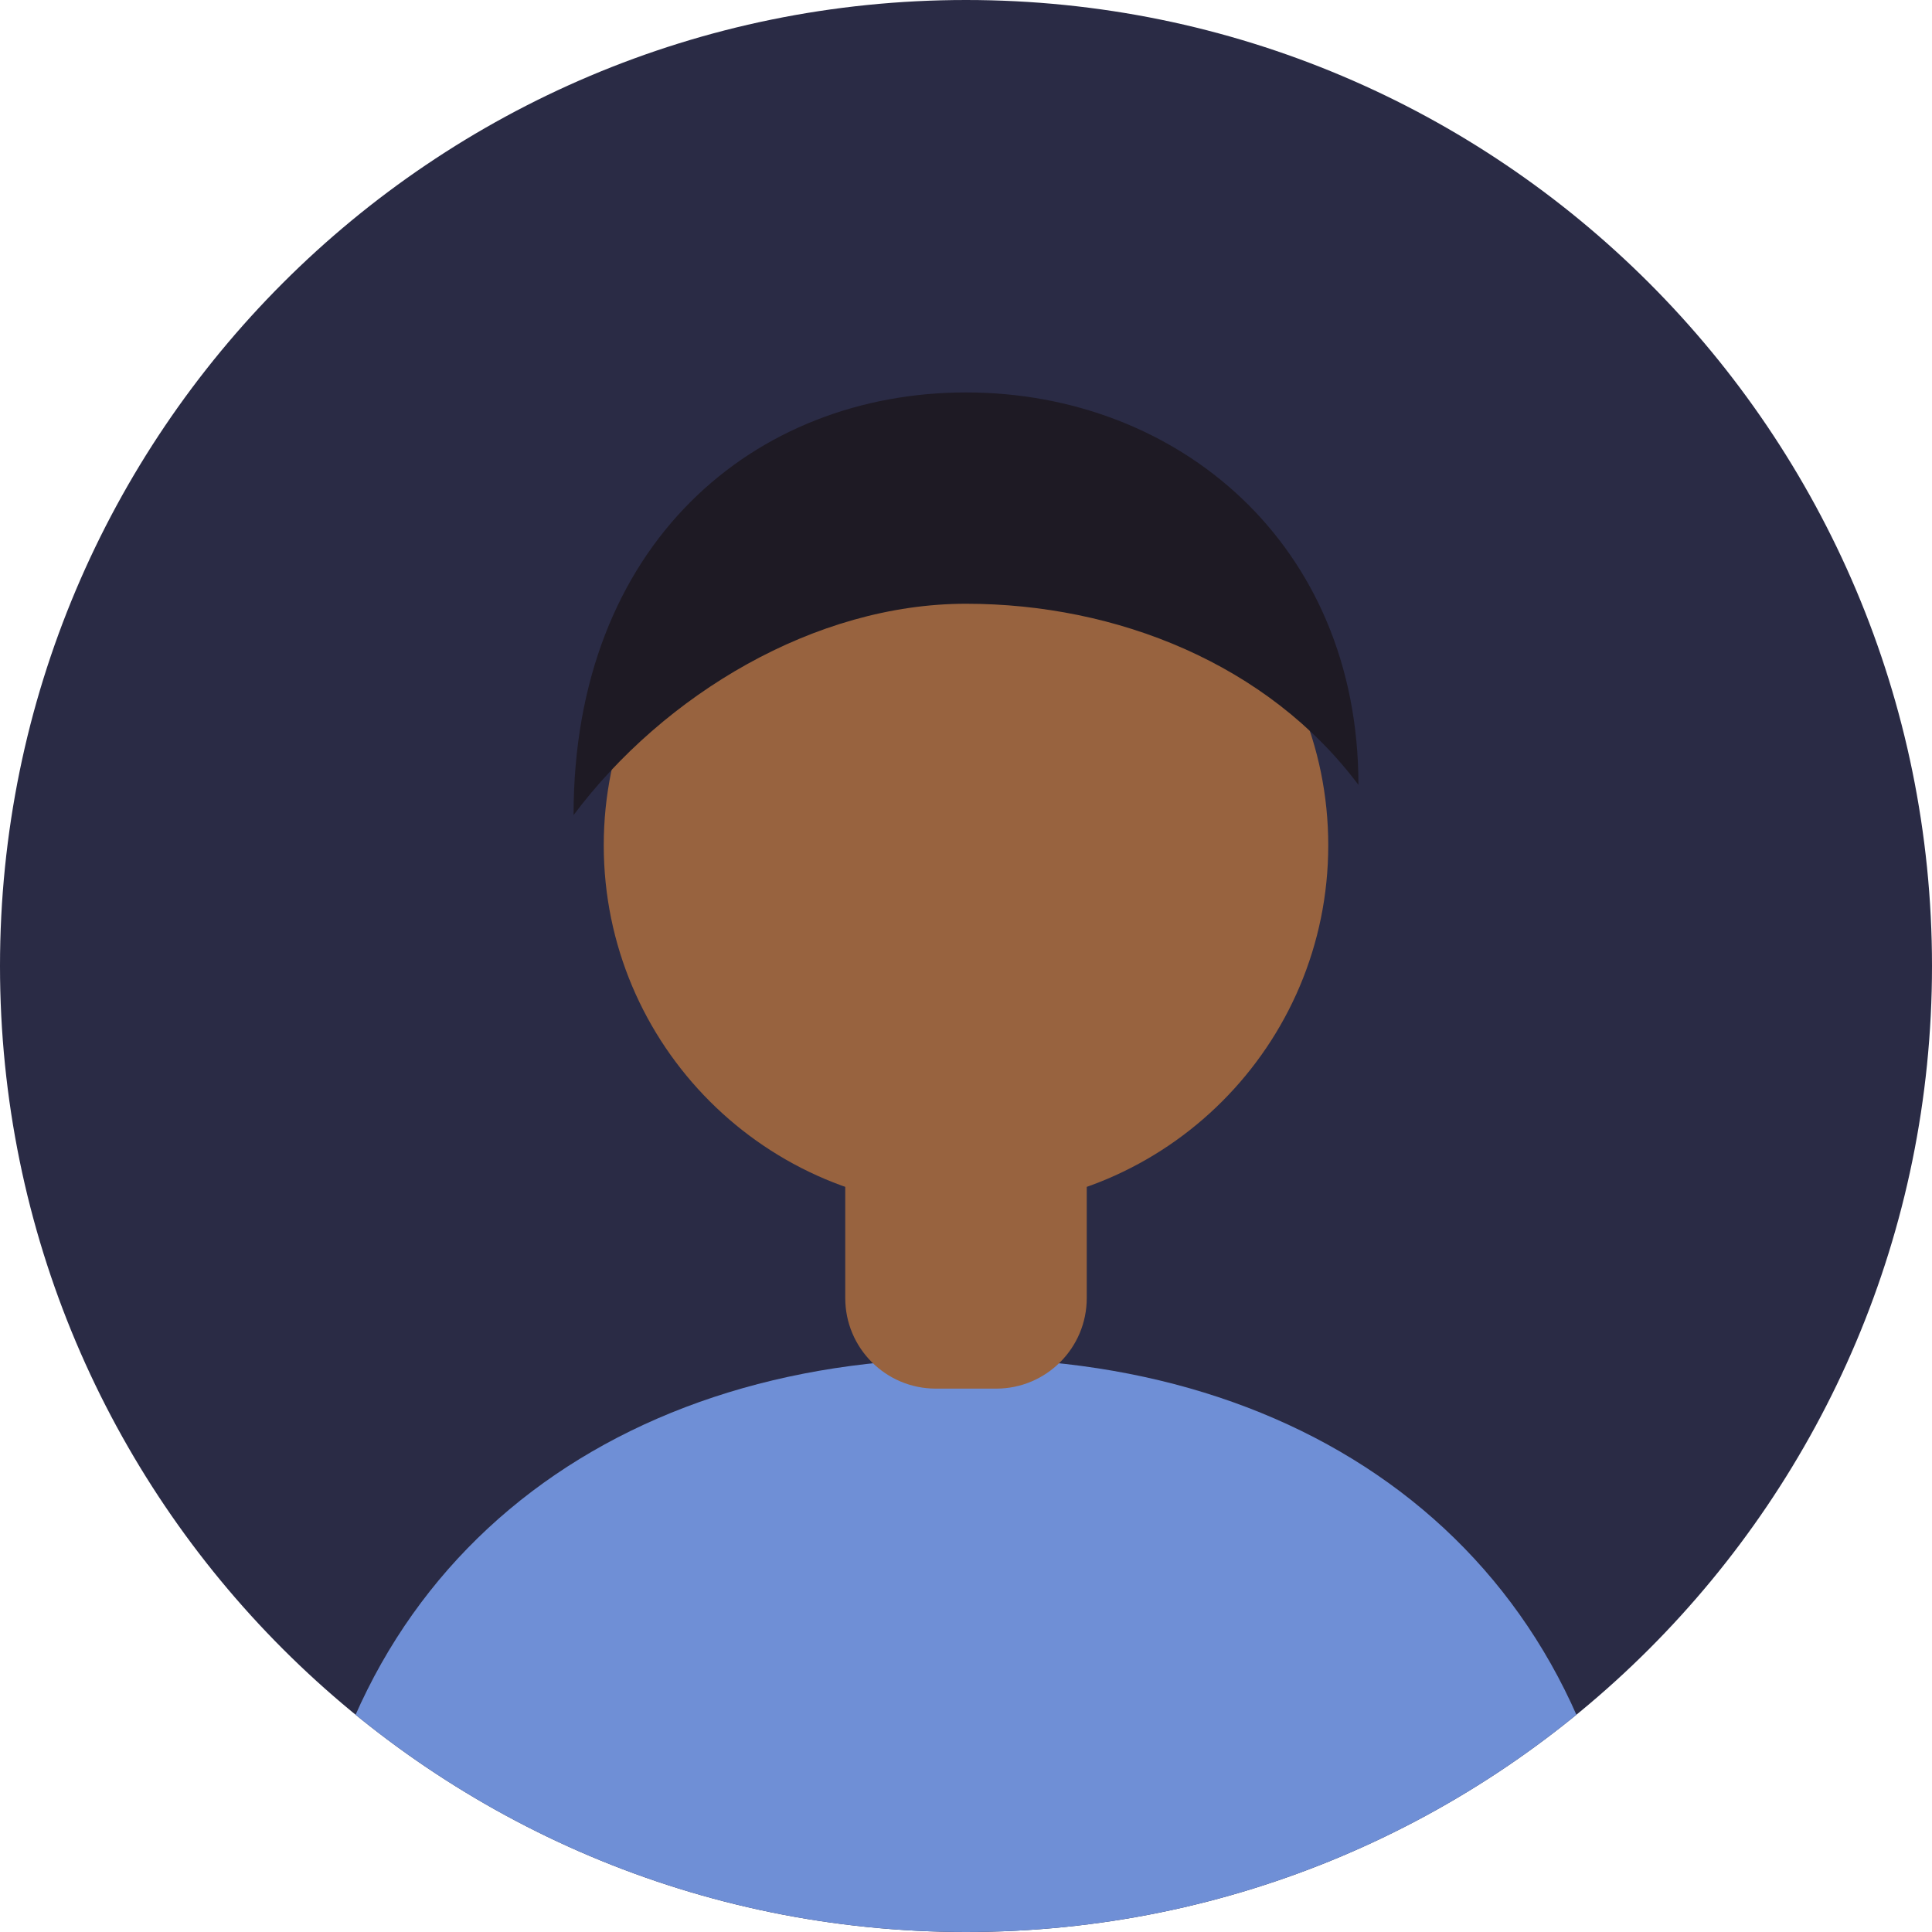
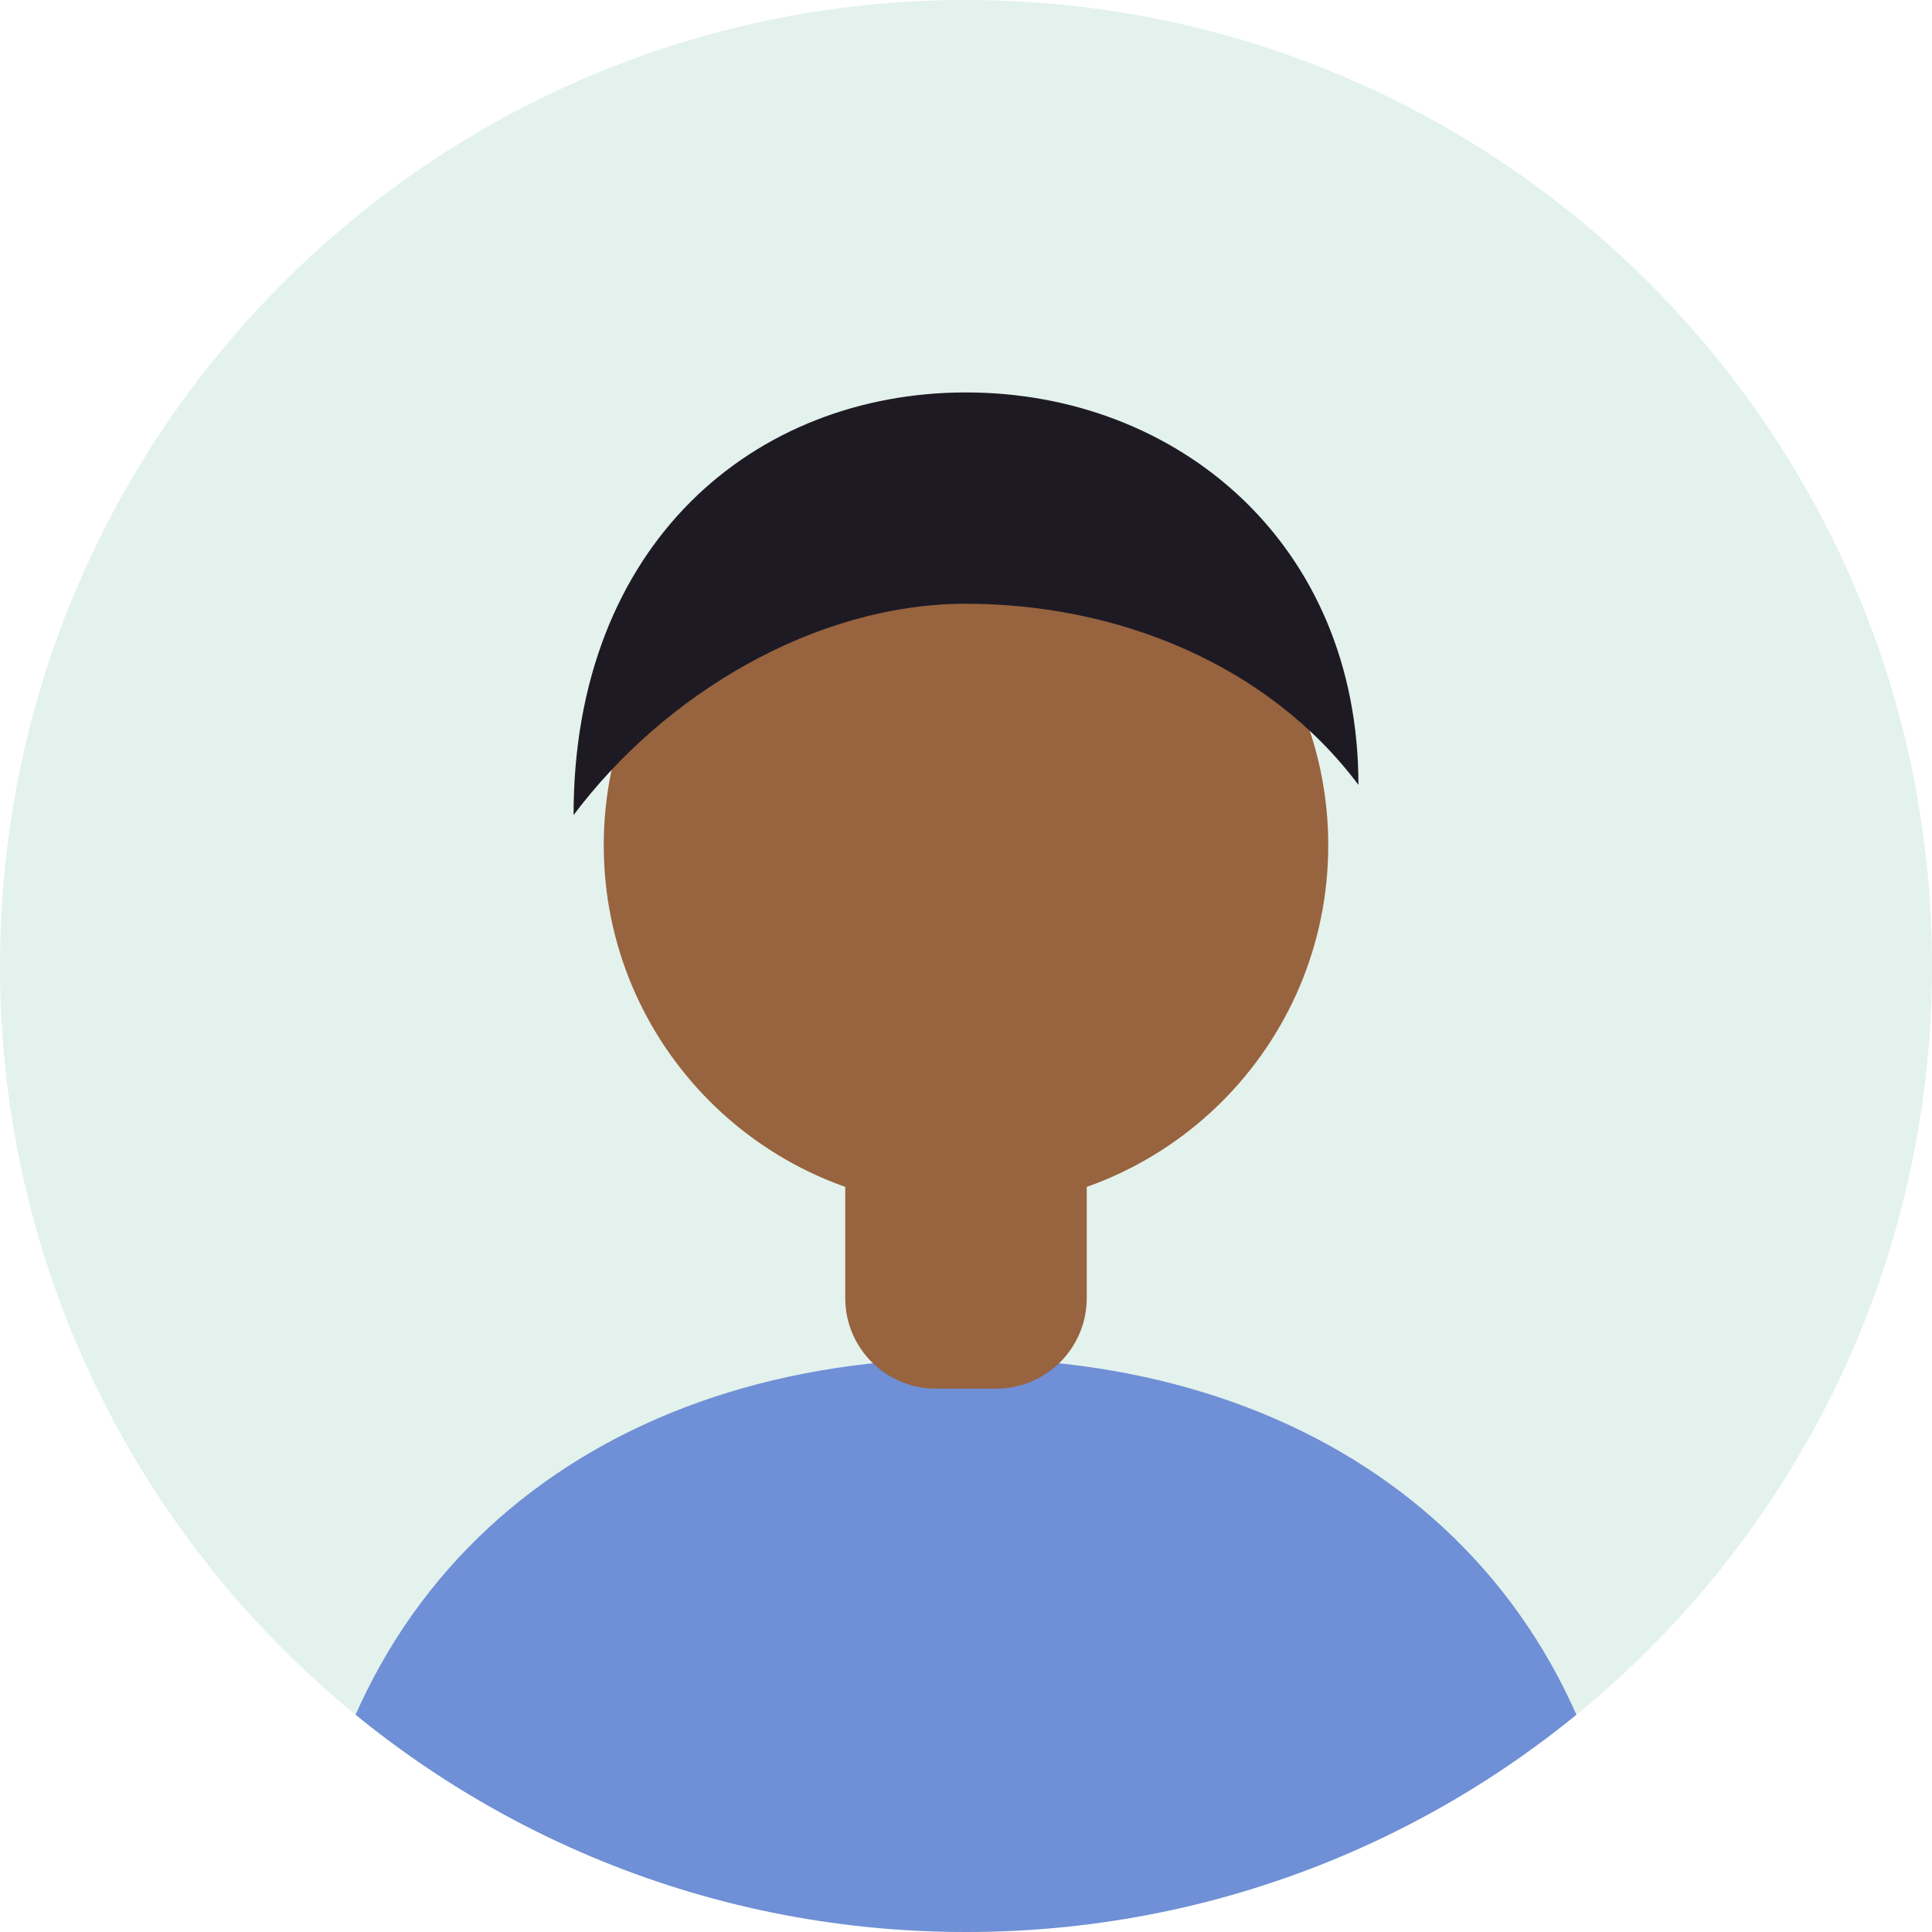
<svg xmlns="http://www.w3.org/2000/svg" viewBox="0 0 64 64" role="img">
-   <circle cx="32" cy="32" r="32" fill="#2A2B45" />
+   <circle cx="32" cy="32" r="32" fill="#E3F2EC" />
  <clipPath id="c">
    <circle cx="32" cy="32" r="32" />
  </clipPath>
  <g clip-path="url(#c)">
    <path d="M10 64c1-12 10-19 22-19s21 7 22 19z" fill="#6F8FD6" />
    <rect x="28" y="36" width="8" height="10" rx="3" fill="#98633F" />
    <circle cx="32" cy="28" r="12" fill="#98633F" />
    <path d="M19 27c0-9 6-14 13-14s13 5 13 13c-3-4-8-6-13-6s-10 3-13 7z" fill="#1E1A24" />
  </g>
</svg>
